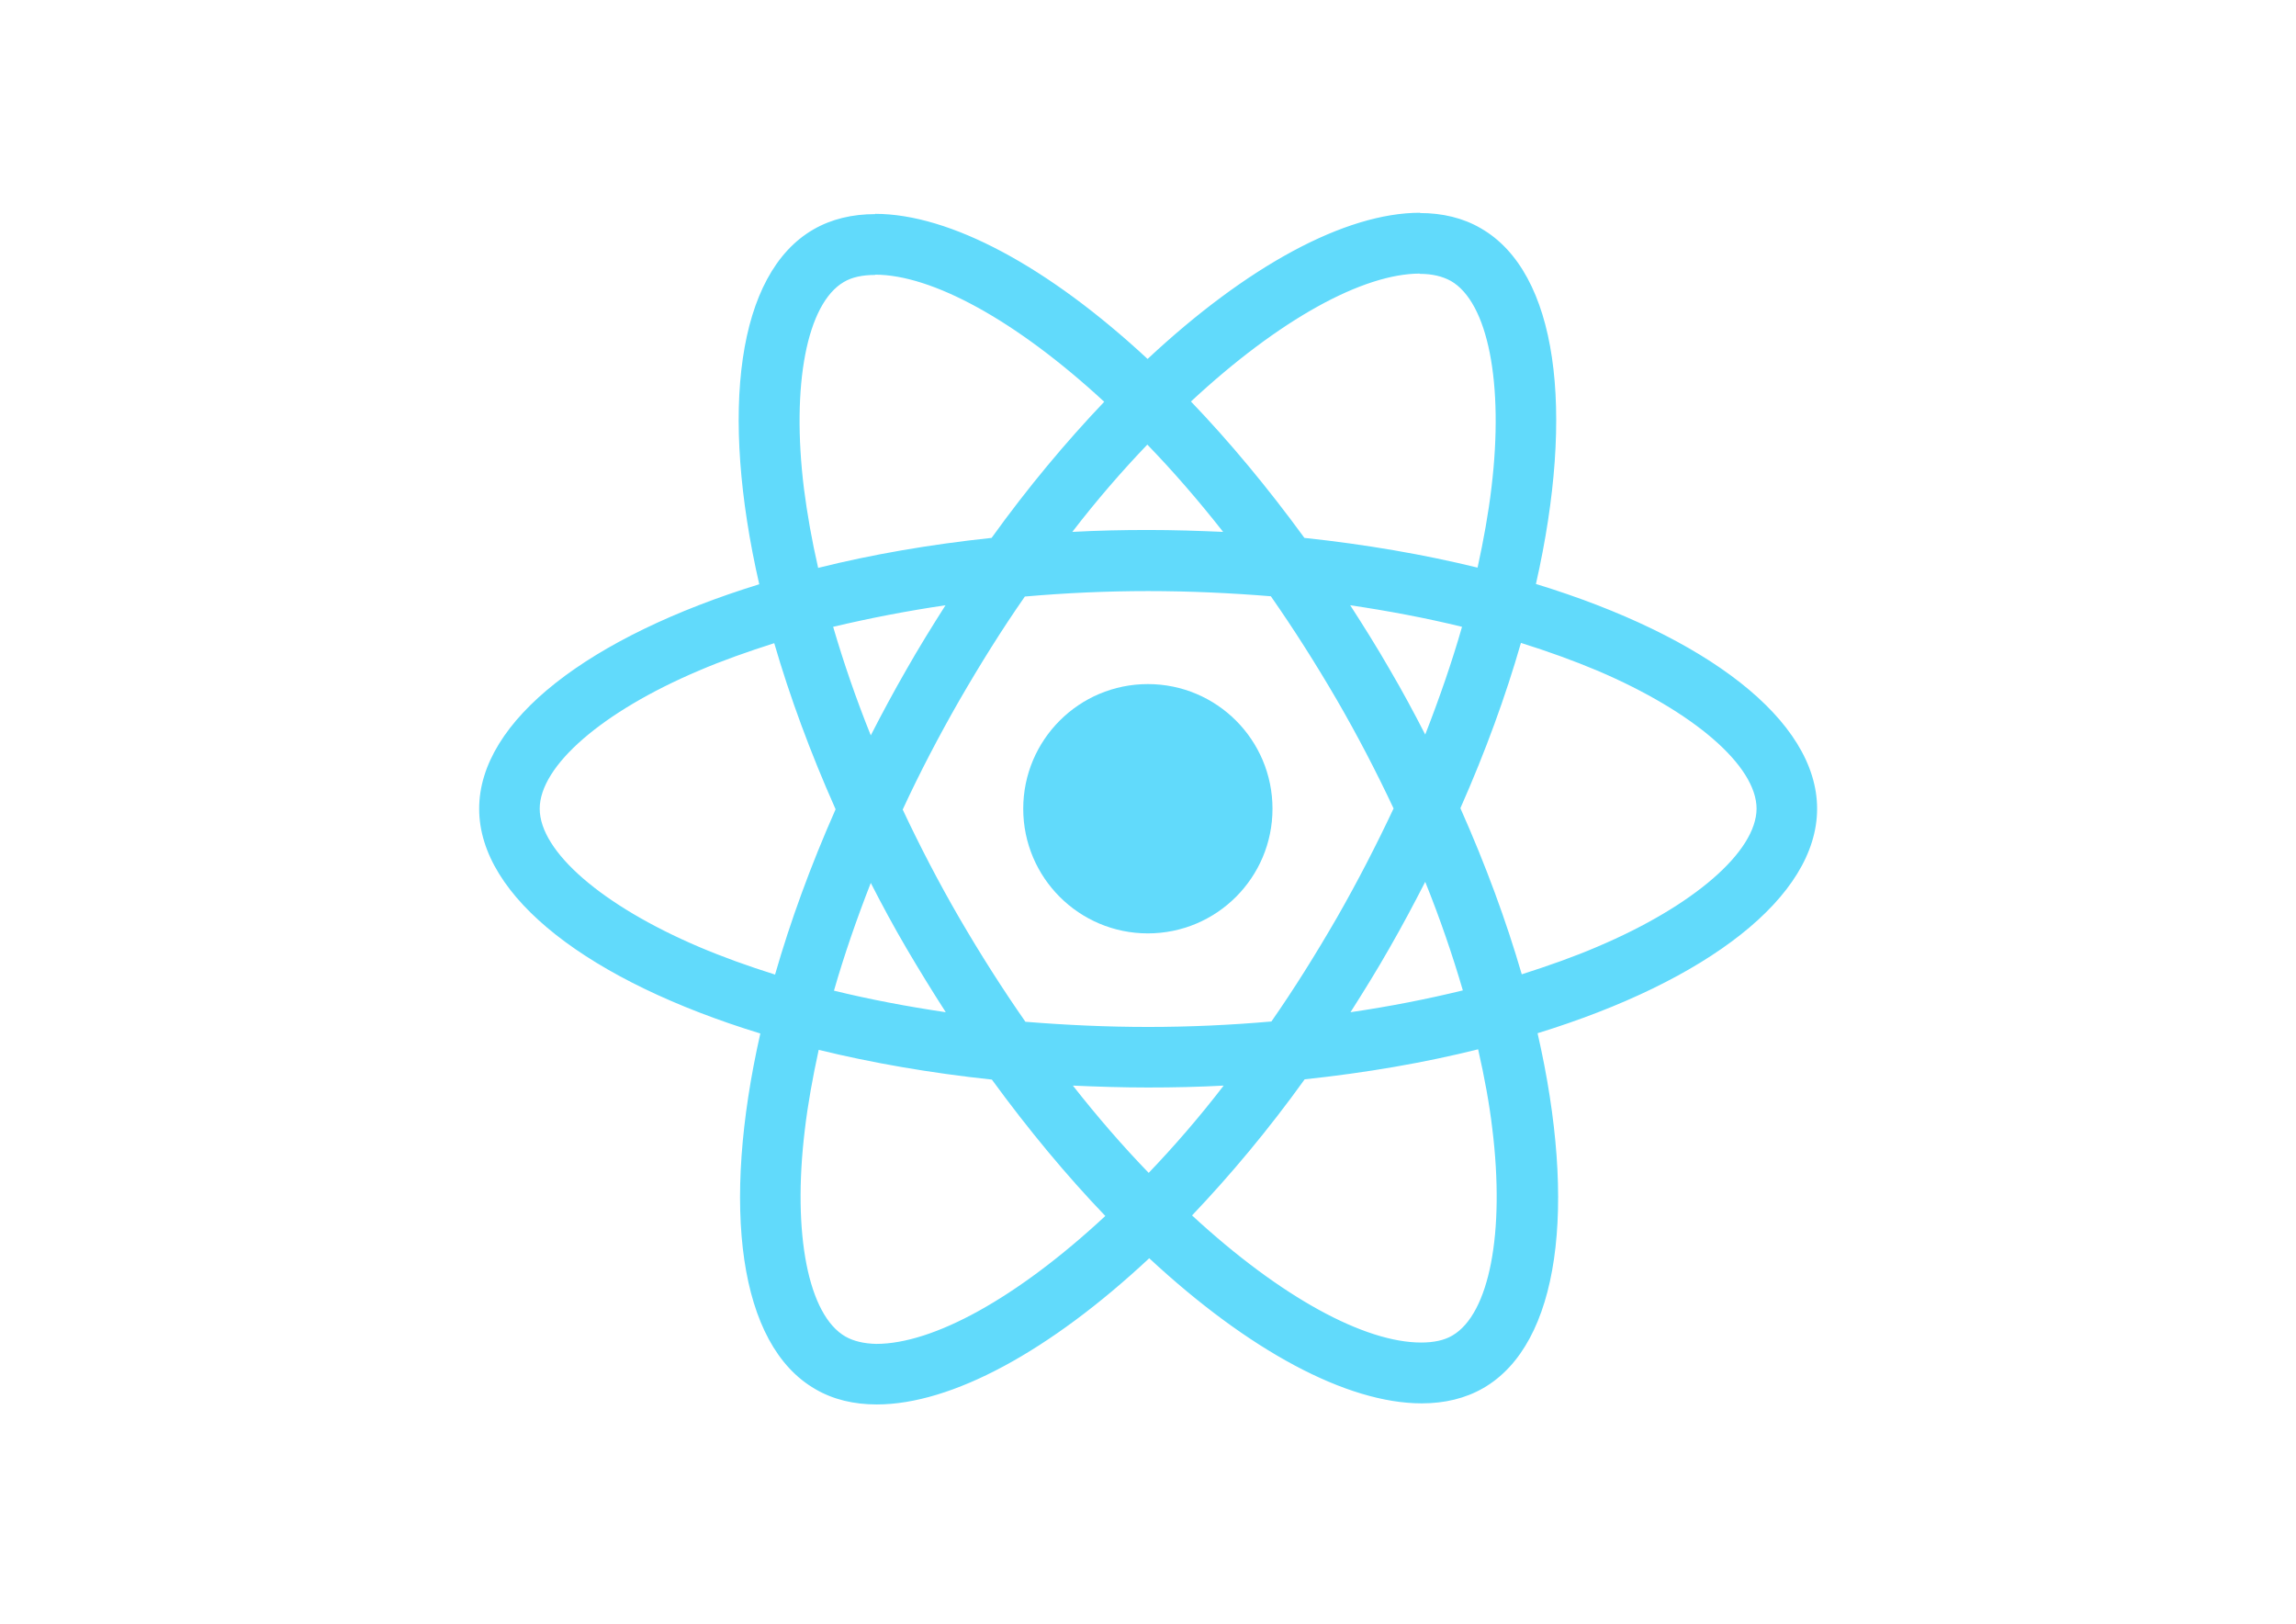
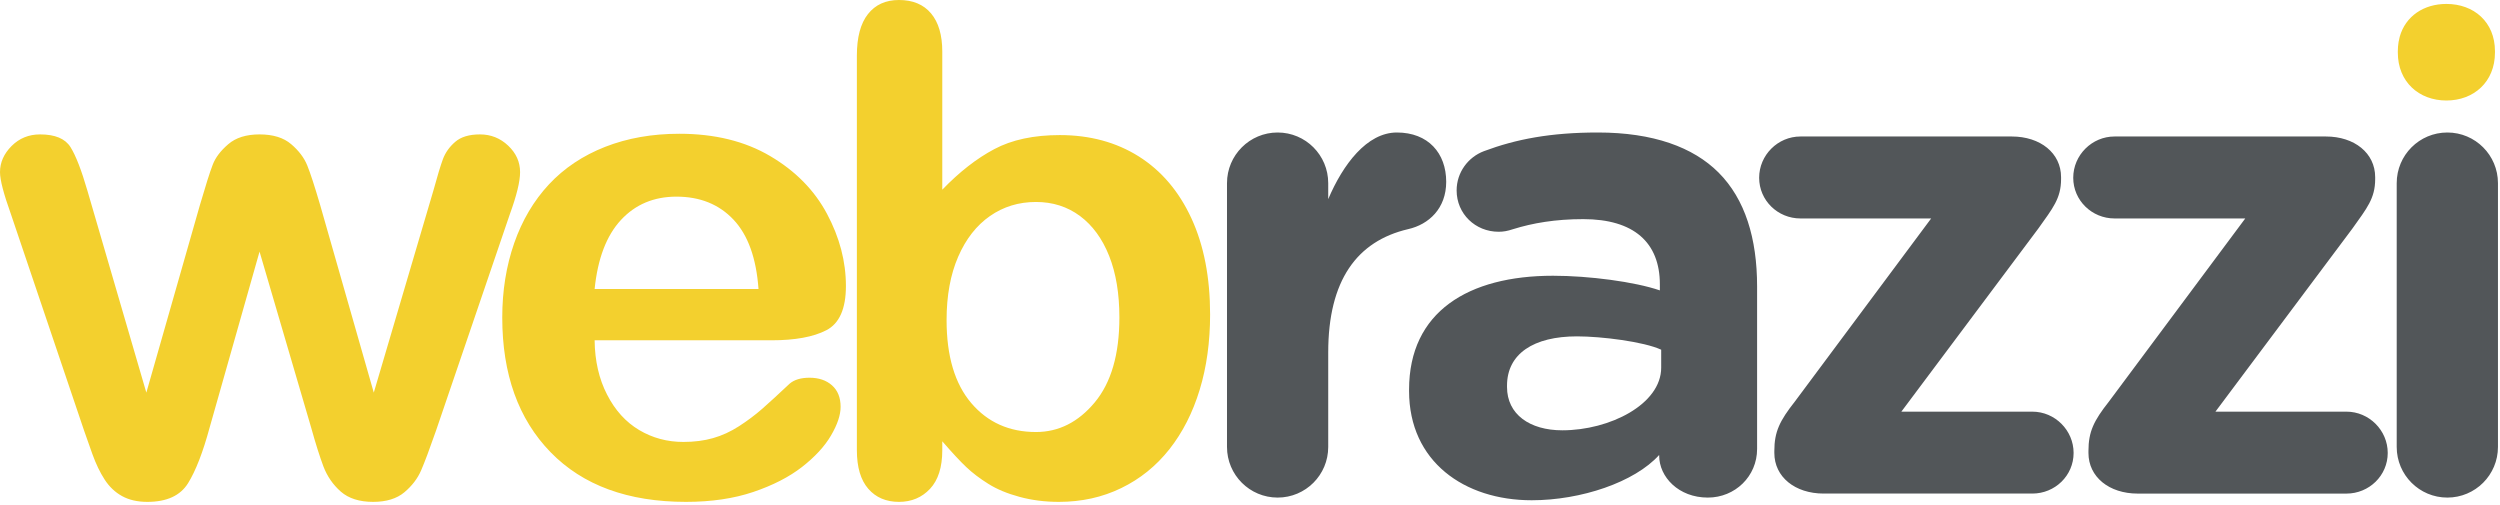
- <svg xmlns="http://www.w3.org/2000/svg" viewBox="0 0 841.9 595.3">
-   <g fill="#61DAFB">
-     <path d="M666.3 296.5c0-32.5-40.7-63.3-103.1-82.4 14.4-63.6 8-114.2-20.2-130.4-6.5-3.8-14.1-5.6-22.4-5.6v22.3c4.6 0 8.3.9 11.4 2.6 13.6 7.8 19.5 37.5 14.9 75.7-1.1 9.4-2.9 19.3-5.1 29.4-19.6-4.8-41-8.5-63.5-10.9-13.5-18.5-27.5-35.3-41.6-50 32.6-30.3 63.2-46.9 84-46.9V78c-27.5 0-63.5 19.6-99.9 53.6-36.4-33.8-72.4-53.2-99.9-53.2v22.3c20.7 0 51.4 16.5 84 46.6-14 14.7-28 31.4-41.3 49.9-22.6 2.4-44 6.1-63.6 11-2.3-10-4-19.7-5.2-29-4.7-38.2 1.1-67.9 14.6-75.8 3-1.8 6.9-2.6 11.5-2.6V78.5c-8.4 0-16 1.8-22.6 5.6-28.1 16.2-34.4 66.7-19.9 130.1-62.2 19.2-102.7 49.9-102.7 82.3 0 32.5 40.7 63.3 103.1 82.4-14.4 63.6-8 114.2 20.2 130.4 6.5 3.8 14.1 5.6 22.5 5.6 27.5 0 63.5-19.6 99.9-53.6 36.4 33.8 72.4 53.2 99.9 53.2 8.4 0 16-1.8 22.6-5.6 28.1-16.2 34.4-66.7 19.9-130.1 62-19.1 102.5-49.9 102.5-82.3zm-130.2-66.7c-3.7 12.9-8.3 26.2-13.5 39.5-4.1-8-8.4-16-13.1-24-4.6-8-9.5-15.8-14.4-23.4 14.2 2.1 27.9 4.7 41 7.9zm-45.8 106.5c-7.8 13.5-15.8 26.3-24.1 38.2-14.9 1.3-30 2-45.2 2-15.1 0-30.2-.7-45-1.9-8.3-11.9-16.4-24.6-24.2-38-7.6-13.1-14.5-26.4-20.8-39.8 6.2-13.4 13.2-26.8 20.7-39.9 7.8-13.5 15.8-26.3 24.1-38.2 14.9-1.3 30-2 45.2-2 15.1 0 30.2.7 45 1.9 8.3 11.9 16.4 24.6 24.2 38 7.6 13.1 14.5 26.4 20.8 39.8-6.3 13.4-13.2 26.8-20.7 39.9zm32.3-13c5.4 13.4 10 26.8 13.8 39.8-13.1 3.2-26.9 5.9-41.2 8 4.9-7.7 9.8-15.6 14.4-23.7 4.6-8 8.9-16.1 13-24.1zM421.2 430c-9.3-9.6-18.6-20.3-27.8-32 9 .4 18.2.7 27.5.7 9.4 0 18.7-.2 27.8-.7-9 11.7-18.3 22.4-27.5 32zm-74.4-58.9c-14.2-2.1-27.9-4.7-41-7.9 3.7-12.9 8.3-26.2 13.5-39.5 4.1 8 8.4 16 13.1 24 4.7 8 9.5 15.8 14.4 23.4zM420.7 163c9.3 9.6 18.6 20.3 27.8 32-9-.4-18.2-.7-27.5-.7-9.4 0-18.7.2-27.8.7 9-11.7 18.3-22.4 27.5-32zm-74 58.9c-4.9 7.7-9.8 15.6-14.4 23.7-4.6 8-8.9 16-13 24-5.4-13.4-10-26.8-13.8-39.8 13.1-3.1 26.9-5.8 41.2-7.9zm-90.5 125.2c-35.4-15.1-58.3-34.9-58.3-50.6 0-15.7 22.9-35.6 58.3-50.6 8.6-3.7 18-7 27.7-10.1 5.7 19.6 13.2 40 22.5 60.9-9.2 20.8-16.6 41.1-22.2 60.6-9.9-3.1-19.3-6.5-28-10.2zM310 490c-13.6-7.8-19.5-37.5-14.9-75.7 1.1-9.4 2.9-19.3 5.1-29.4 19.6 4.8 41 8.5 63.5 10.9 13.5 18.5 27.5 35.3 41.6 50-32.6 30.3-63.2 46.9-84 46.9-4.5-.1-8.3-1-11.3-2.7zm237.2-76.2c4.7 38.2-1.1 67.9-14.6 75.8-3 1.8-6.9 2.6-11.5 2.6-20.7 0-51.4-16.5-84-46.6 14-14.7 28-31.4 41.3-49.9 22.6-2.4 44-6.1 63.6-11 2.3 10.1 4.1 19.8 5.2 29.1zm38.5-66.7c-8.6 3.7-18 7-27.7 10.1-5.7-19.6-13.2-40-22.5-60.9 9.2-20.8 16.6-41.1 22.2-60.6 9.9 3.1 19.3 6.5 28.1 10.2 35.4 15.1 58.3 34.9 58.3 50.6-.1 15.7-23 35.6-58.4 50.6zM320.8 78.4z" />
-     <circle cx="420.9" cy="296.5" r="45.7" />
-     <path d="M520.5 78.1z" />
+ <svg xmlns="http://www.w3.org/2000/svg" width="218px" height="44px" viewBox="0 0 218 44" version="1.1">
+   <g id="Symbols" stroke="none" stroke-width="1" fill="none" fill-rule="evenodd">
+     <g id="Brand/Logo/Webrazzi/Yellow+Gray">
+       <path d="M139.336,11.554 C144.16,11.554 147.643,12.832 149.852,15.04 C152.177,17.365 153.219,20.792 153.219,24.974 L153.219,24.974 L153.219,39.149 C153.219,41.53 151.305,43.389 148.922,43.389 C146.368,43.389 144.68,41.589 144.68,39.73 L144.68,39.73 L144.68,39.673 C142.532,42.053 137.861,43.622 133.561,43.622 C127.694,43.622 122.871,40.253 122.871,34.096 L122.871,34.096 L122.871,33.978 C122.871,27.181 128.042,24.045 135.421,24.045 C138.557,24.045 142.532,24.567 144.74,25.322 L144.74,25.322 L144.74,24.798 C144.74,21.142 142.472,19.108 138.058,19.108 C135.616,19.108 133.643,19.454 131.958,19.978 C131.436,20.152 131.088,20.209 130.679,20.209 C128.646,20.209 127.018,18.641 127.018,16.607 C127.018,15.04 128.008,13.705 129.404,13.179 C132.191,12.136 135.213,11.554 139.336,11.554 Z M121.808,11.554 C124.538,11.554 126.109,13.355 126.109,15.852 C126.109,18.176 124.597,19.571 122.794,19.98 C118.321,21.023 115.821,24.45 115.821,30.727 L115.821,30.727 L115.821,38.975 C115.821,41.414 113.851,43.389 111.41,43.389 C108.971,43.389 106.994,41.414 106.994,38.975 L106.994,38.975 L106.994,15.97 C106.994,13.53 108.971,11.554 111.41,11.554 C113.851,11.554 115.821,13.53 115.821,15.97 L115.821,15.97 L115.821,17.365 C117.103,14.342 119.194,11.554 121.808,11.554 Z M213.408,11.554 C215.848,11.554 217.822,13.53 217.822,15.97 L217.822,15.97 L217.822,38.975 C217.822,41.414 215.848,43.389 213.408,43.389 C210.967,43.389 208.993,41.414 208.993,38.975 L208.993,38.975 L208.993,15.97 C208.993,13.53 210.967,11.554 213.408,11.554 Z M202.815,11.902 C205.314,11.902 207.115,13.355 207.115,15.447 L207.115,15.447 L207.115,15.62 C207.115,17.304 206.384,18.164 205.137,19.92 L205.137,19.92 L193.186,35.896 L204.608,35.896 C206.585,35.896 208.21,37.523 208.21,39.497 C208.21,41.473 206.585,43.041 204.608,43.041 L204.608,43.041 L186.408,43.041 C183.913,43.041 182.113,41.589 182.113,39.497 L182.113,39.497 L182.113,39.324 C182.113,37.639 182.584,36.684 183.892,35.025 L183.892,35.025 L195.787,19.049 L184.388,19.049 C182.414,19.049 180.786,17.48 180.786,15.502 C180.786,13.526 182.414,11.902 184.388,11.902 L184.388,11.902 Z M175.425,11.902 C177.923,11.902 179.725,13.355 179.725,15.447 L179.725,15.447 L179.725,15.62 C179.725,17.304 178.994,18.164 177.748,19.92 L177.748,19.92 L165.798,35.896 L177.219,35.896 C179.194,35.896 180.818,37.523 180.818,39.497 C180.818,41.477 179.194,43.039 177.219,43.039 L177.219,43.039 L159.022,43.039 C156.525,43.039 154.722,41.589 154.722,39.497 L154.722,39.497 L154.722,39.324 C154.722,37.64 155.199,36.684 156.504,35.025 L156.504,35.025 L168.397,19.049 L156.999,19.049 C155.022,19.049 153.398,17.48 153.398,15.502 C153.398,13.53 155.022,11.902 156.999,11.902 L156.999,11.902 Z M137.512,29.331 C133.738,29.331 131.412,30.842 131.412,33.632 L131.412,33.632 L131.412,33.748 C131.412,36.128 133.389,37.523 136.236,37.523 C140.361,37.523 144.856,35.255 144.856,32.059 L144.856,32.059 L144.856,30.494 C143.346,29.794 139.662,29.331 137.512,29.331 Z" id="Combined-Shape" fill="#525659" />
+       <path d="M41.858,11.72 C42.802,11.72 43.622,12.048 44.312,12.7 C45.006,13.356 45.351,14.126 45.351,15.011 C45.351,15.822 45.054,17.043 44.458,18.679 L44.458,18.679 L38.02,37.555 C37.463,39.154 37.028,40.309 36.72,41.021 C36.412,41.732 35.926,42.367 35.264,42.925 C34.598,43.484 33.689,43.763 32.534,43.763 C31.341,43.763 30.402,43.464 29.72,42.87 C29.039,42.271 28.535,41.541 28.202,40.674 C27.878,39.809 27.521,38.682 27.136,37.296 L27.136,37.296 L22.632,21.94 L18.276,37.296 C17.696,39.435 17.071,41.047 16.399,42.134 C15.723,43.221 14.542,43.763 12.848,43.763 C11.981,43.763 11.245,43.594 10.64,43.257 C10.033,42.922 9.528,42.442 9.123,41.815 C8.717,41.19 8.363,40.448 8.055,39.594 C7.748,38.734 7.506,38.059 7.335,37.555 L7.335,37.555 L0.954,18.679 C0.318,16.907 2.84217094e-14,15.686 2.84217094e-14,15.011 C2.84217094e-14,14.165 0.338,13.407 1.011,12.731 C1.683,12.058 2.512,11.72 3.494,11.72 C4.803,11.72 5.687,12.09 6.15,12.832 C6.613,13.573 7.103,14.837 7.622,16.627 L7.622,16.627 L12.761,34.237 L17.436,17.869 C17.937,16.156 18.307,14.986 18.55,14.362 C18.788,13.736 19.243,13.139 19.905,12.573 C20.569,12.002 21.478,11.72 22.632,11.72 C23.806,11.72 24.725,12.002 25.392,12.573 C26.054,13.139 26.523,13.757 26.791,14.422 C27.061,15.084 27.435,16.233 27.915,17.869 L27.915,17.869 L32.594,34.237 L37.789,16.627 C38.136,15.357 38.416,14.438 38.625,13.87 C38.838,13.304 39.192,12.802 39.693,12.371 C40.194,11.936 40.916,11.72 41.858,11.72 Z M59.243,11.664 C62.319,11.664 64.963,12.313 67.166,13.613 C69.37,14.912 71.019,16.59 72.117,18.65 C73.215,20.709 73.764,22.806 73.764,24.941 C73.764,26.923 73.194,28.209 72.057,28.796 C70.924,29.383 69.327,29.674 67.268,29.674 L67.268,29.674 L51.851,29.674 C51.871,31.466 52.232,33.045 52.936,34.408 C53.635,35.776 54.57,36.806 55.735,37.5 C56.899,38.191 58.183,38.537 59.589,38.537 C60.532,38.537 61.393,38.428 62.173,38.205 C62.952,37.986 63.706,37.639 64.438,37.168 C65.17,36.696 65.845,36.19 66.46,35.653 C67.075,35.112 67.875,34.382 68.856,33.456 C69.26,33.112 69.838,32.937 70.586,32.937 C71.396,32.937 72.049,33.158 72.55,33.602 C73.051,34.045 73.301,34.67 73.301,35.481 C73.301,36.19 73.023,37.023 72.463,37.976 C71.905,38.93 71.062,39.84 69.939,40.718 C68.811,41.594 67.4,42.319 65.695,42.897 C63.99,43.474 62.034,43.763 59.818,43.763 C54.757,43.763 50.822,42.319 48.012,39.435 C45.202,36.547 43.797,32.63 43.797,27.685 C43.797,25.357 44.143,23.198 44.838,21.202 C45.532,19.213 46.541,17.504 47.868,16.079 C49.196,14.656 50.833,13.564 52.776,12.802 C54.72,12.042 56.874,11.664 59.243,11.664 Z M78.389,-1.0658141e-14 C79.598,-1.0658141e-14 80.531,0.389 81.187,1.168 C81.842,1.949 82.167,3.06 82.167,4.504 L82.167,4.504 L82.167,16.541 C83.65,15.002 85.158,13.822 86.7,13.005 C88.237,12.186 90.143,11.779 92.418,11.779 C95.031,11.779 97.327,12.399 99.302,13.64 C101.273,14.884 102.803,16.682 103.892,19.039 C104.979,21.395 105.521,24.19 105.521,27.424 C105.521,29.811 105.219,32 104.611,33.992 C104.005,35.985 103.125,37.711 101.972,39.174 C100.816,40.634 99.416,41.766 97.772,42.561 C96.125,43.363 94.311,43.763 92.331,43.763 C91.115,43.763 89.975,43.618 88.909,43.328 C87.84,43.041 86.929,42.662 86.182,42.191 C85.429,41.721 84.79,41.233 84.261,40.732 C83.73,40.231 83.033,39.48 82.167,38.48 L82.167,38.48 L82.167,39.258 C82.167,40.743 81.811,41.862 81.1,42.624 C80.388,43.383 79.483,43.763 78.389,43.763 C77.271,43.763 76.378,43.383 75.716,42.624 C75.052,41.862 74.719,40.743 74.719,39.258 L74.719,39.258 L74.719,4.848 C74.719,3.253 75.04,2.045 75.686,1.227 C76.331,0.41 77.23,-1.0658141e-14 78.389,-1.0658141e-14 Z M90.337,17.612 C88.835,17.612 87.5,18.021 86.326,18.837 C85.152,19.654 84.226,20.837 83.553,22.386 C82.879,23.938 82.542,25.779 82.542,27.916 C82.542,31.052 83.262,33.467 84.693,35.148 C86.126,36.831 88.009,37.672 90.337,37.672 C92.318,37.672 94.028,36.809 95.461,35.089 C96.894,33.367 97.611,30.899 97.611,27.685 C97.611,25.606 97.314,23.817 96.718,22.316 C96.12,20.813 95.273,19.654 94.178,18.837 C93.079,18.021 91.798,17.612 90.337,17.612 Z M58.984,17.147 C57.02,17.147 55.405,17.824 54.147,19.181 C52.886,20.539 52.121,22.547 51.851,25.2 L51.851,25.2 L66.142,25.2 C65.949,22.507 65.223,20.492 63.962,19.154 C62.7,17.817 61.042,17.147 58.984,17.147 Z M213.326,0.343 C215.715,0.343 217.561,1.91 217.561,4.467 L217.561,4.467 L217.561,4.583 C217.561,7.14 215.715,8.764 213.326,8.764 C210.932,8.764 209.09,7.14 209.09,4.583 L209.09,4.583 L209.09,4.467 C209.09,4.187 209.115,3.922 209.155,3.666 L209.155,3.666 L209.26,3.189 C209.772,1.397 211.363,0.343 213.326,0.343 Z" id="Combined-Shape" fill="#F3D02E" />
+     </g>
  </g>
</svg>
